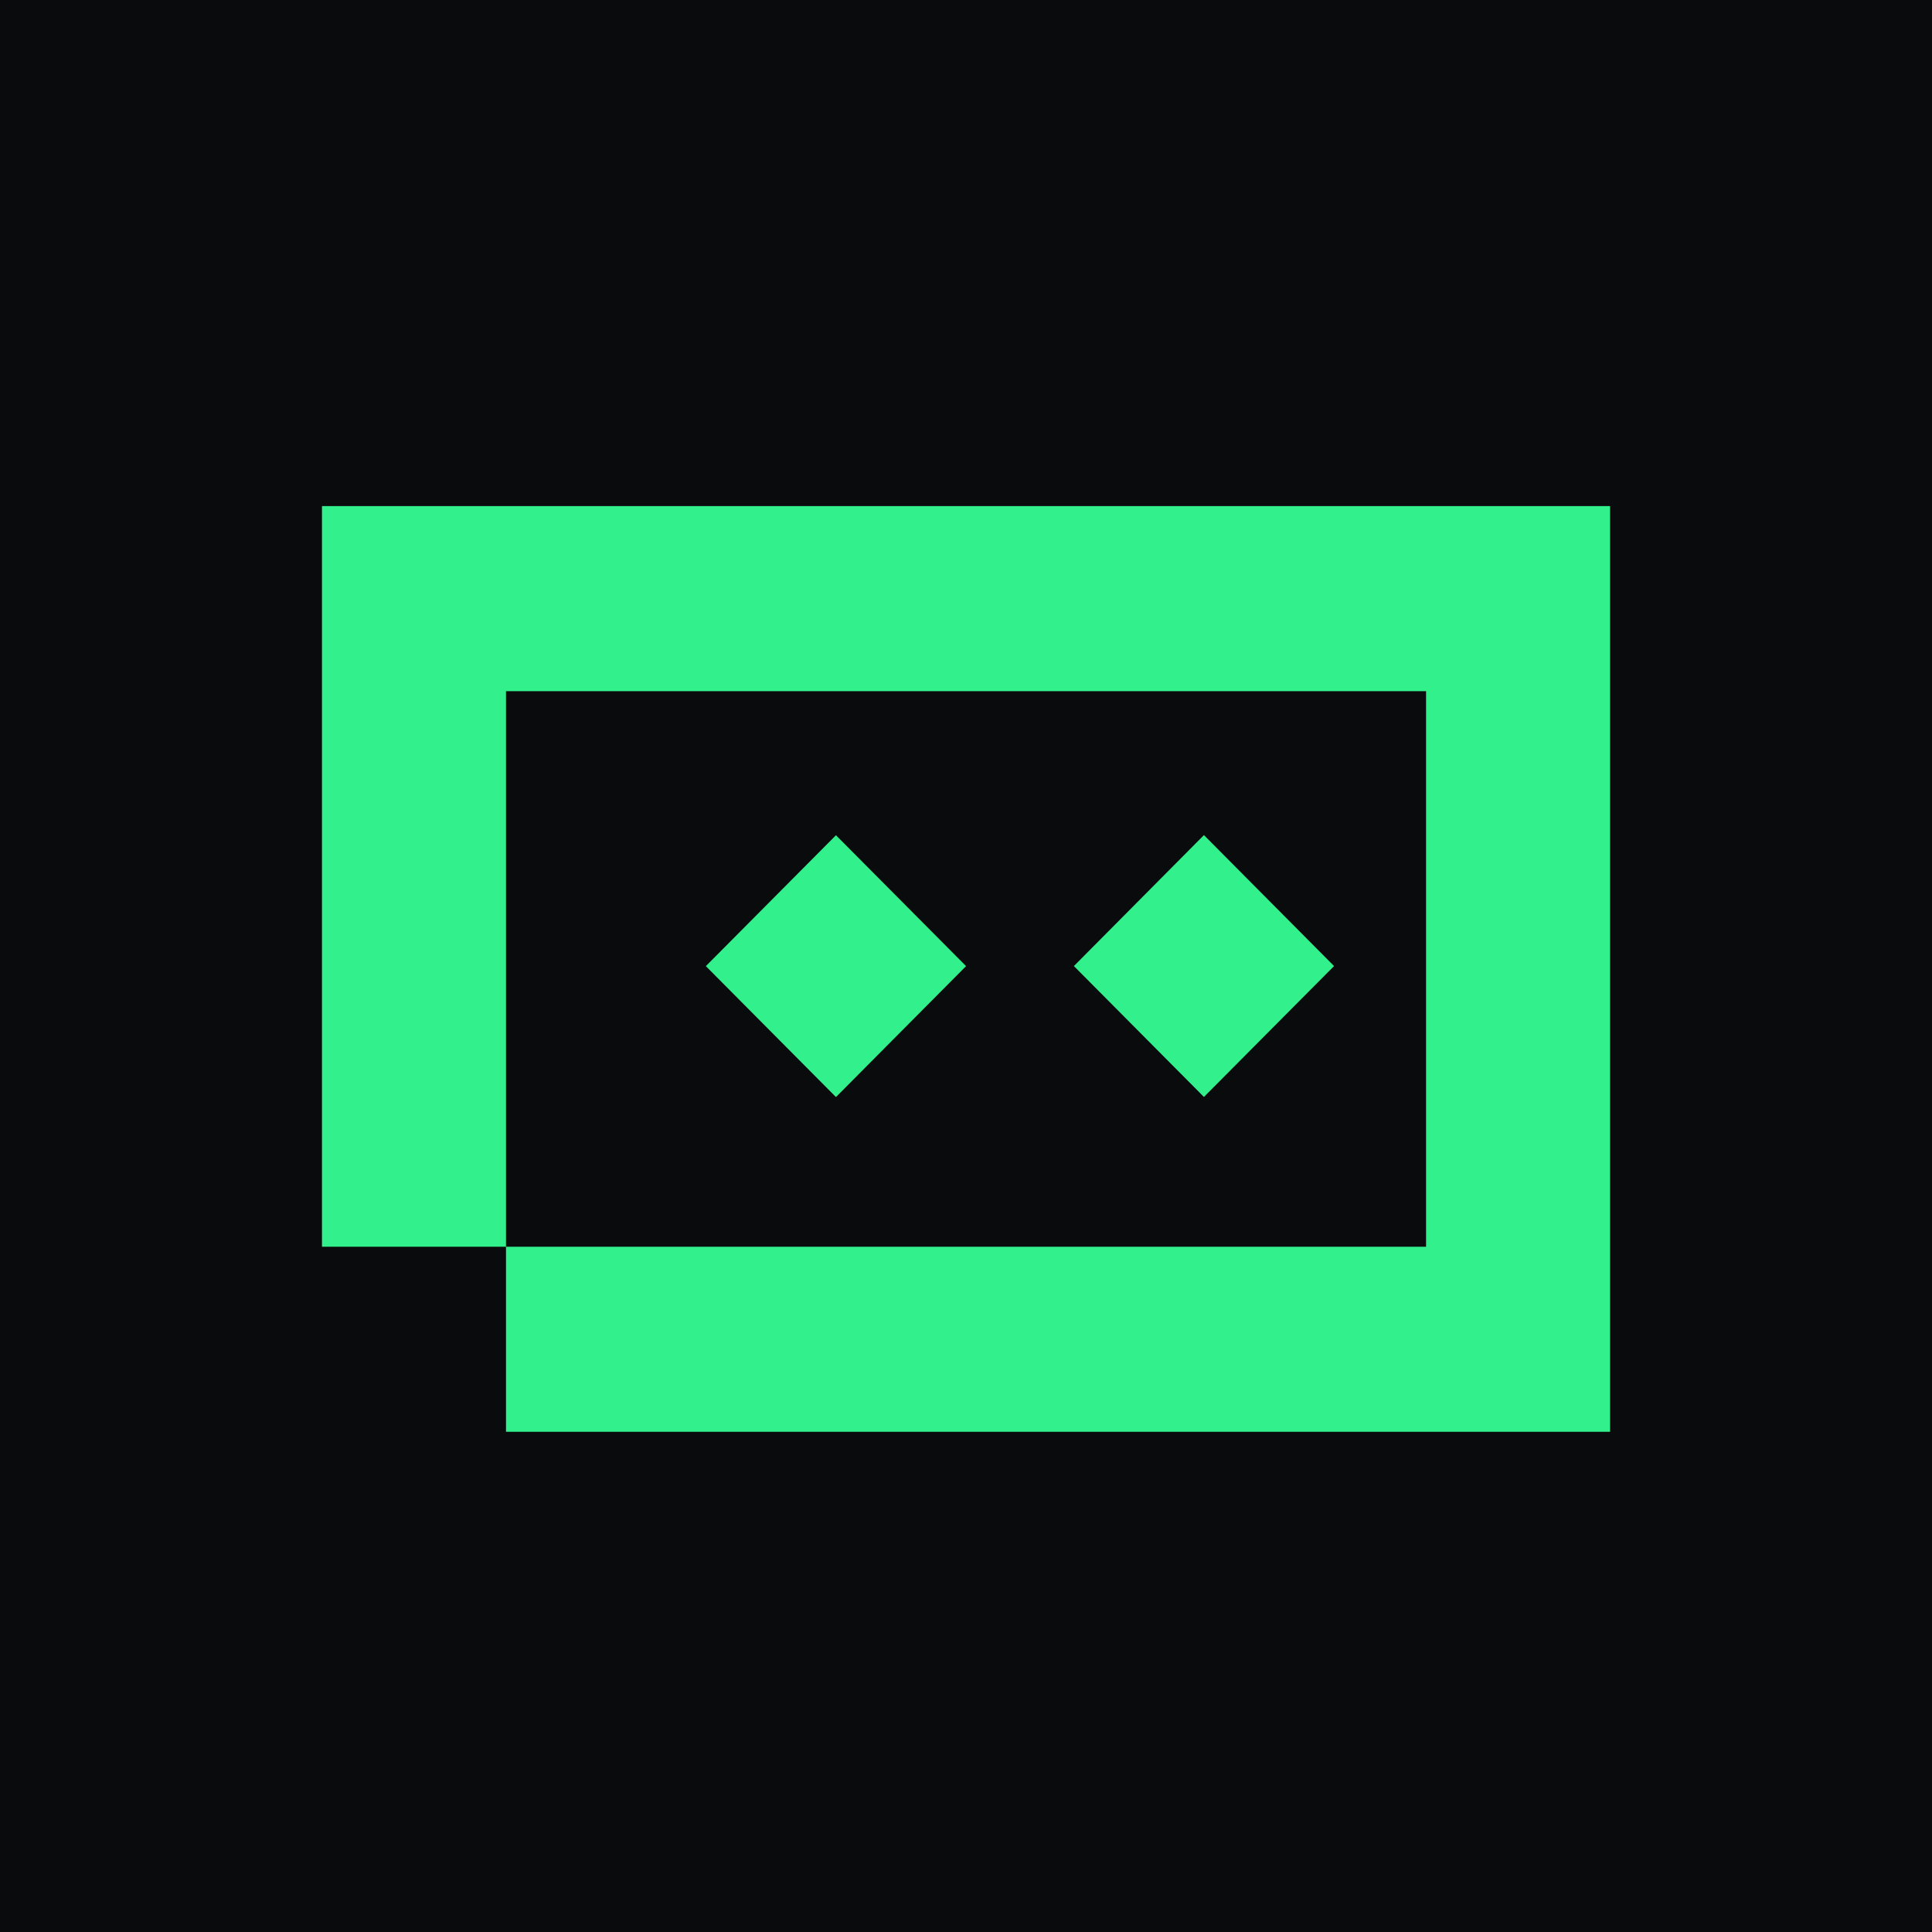
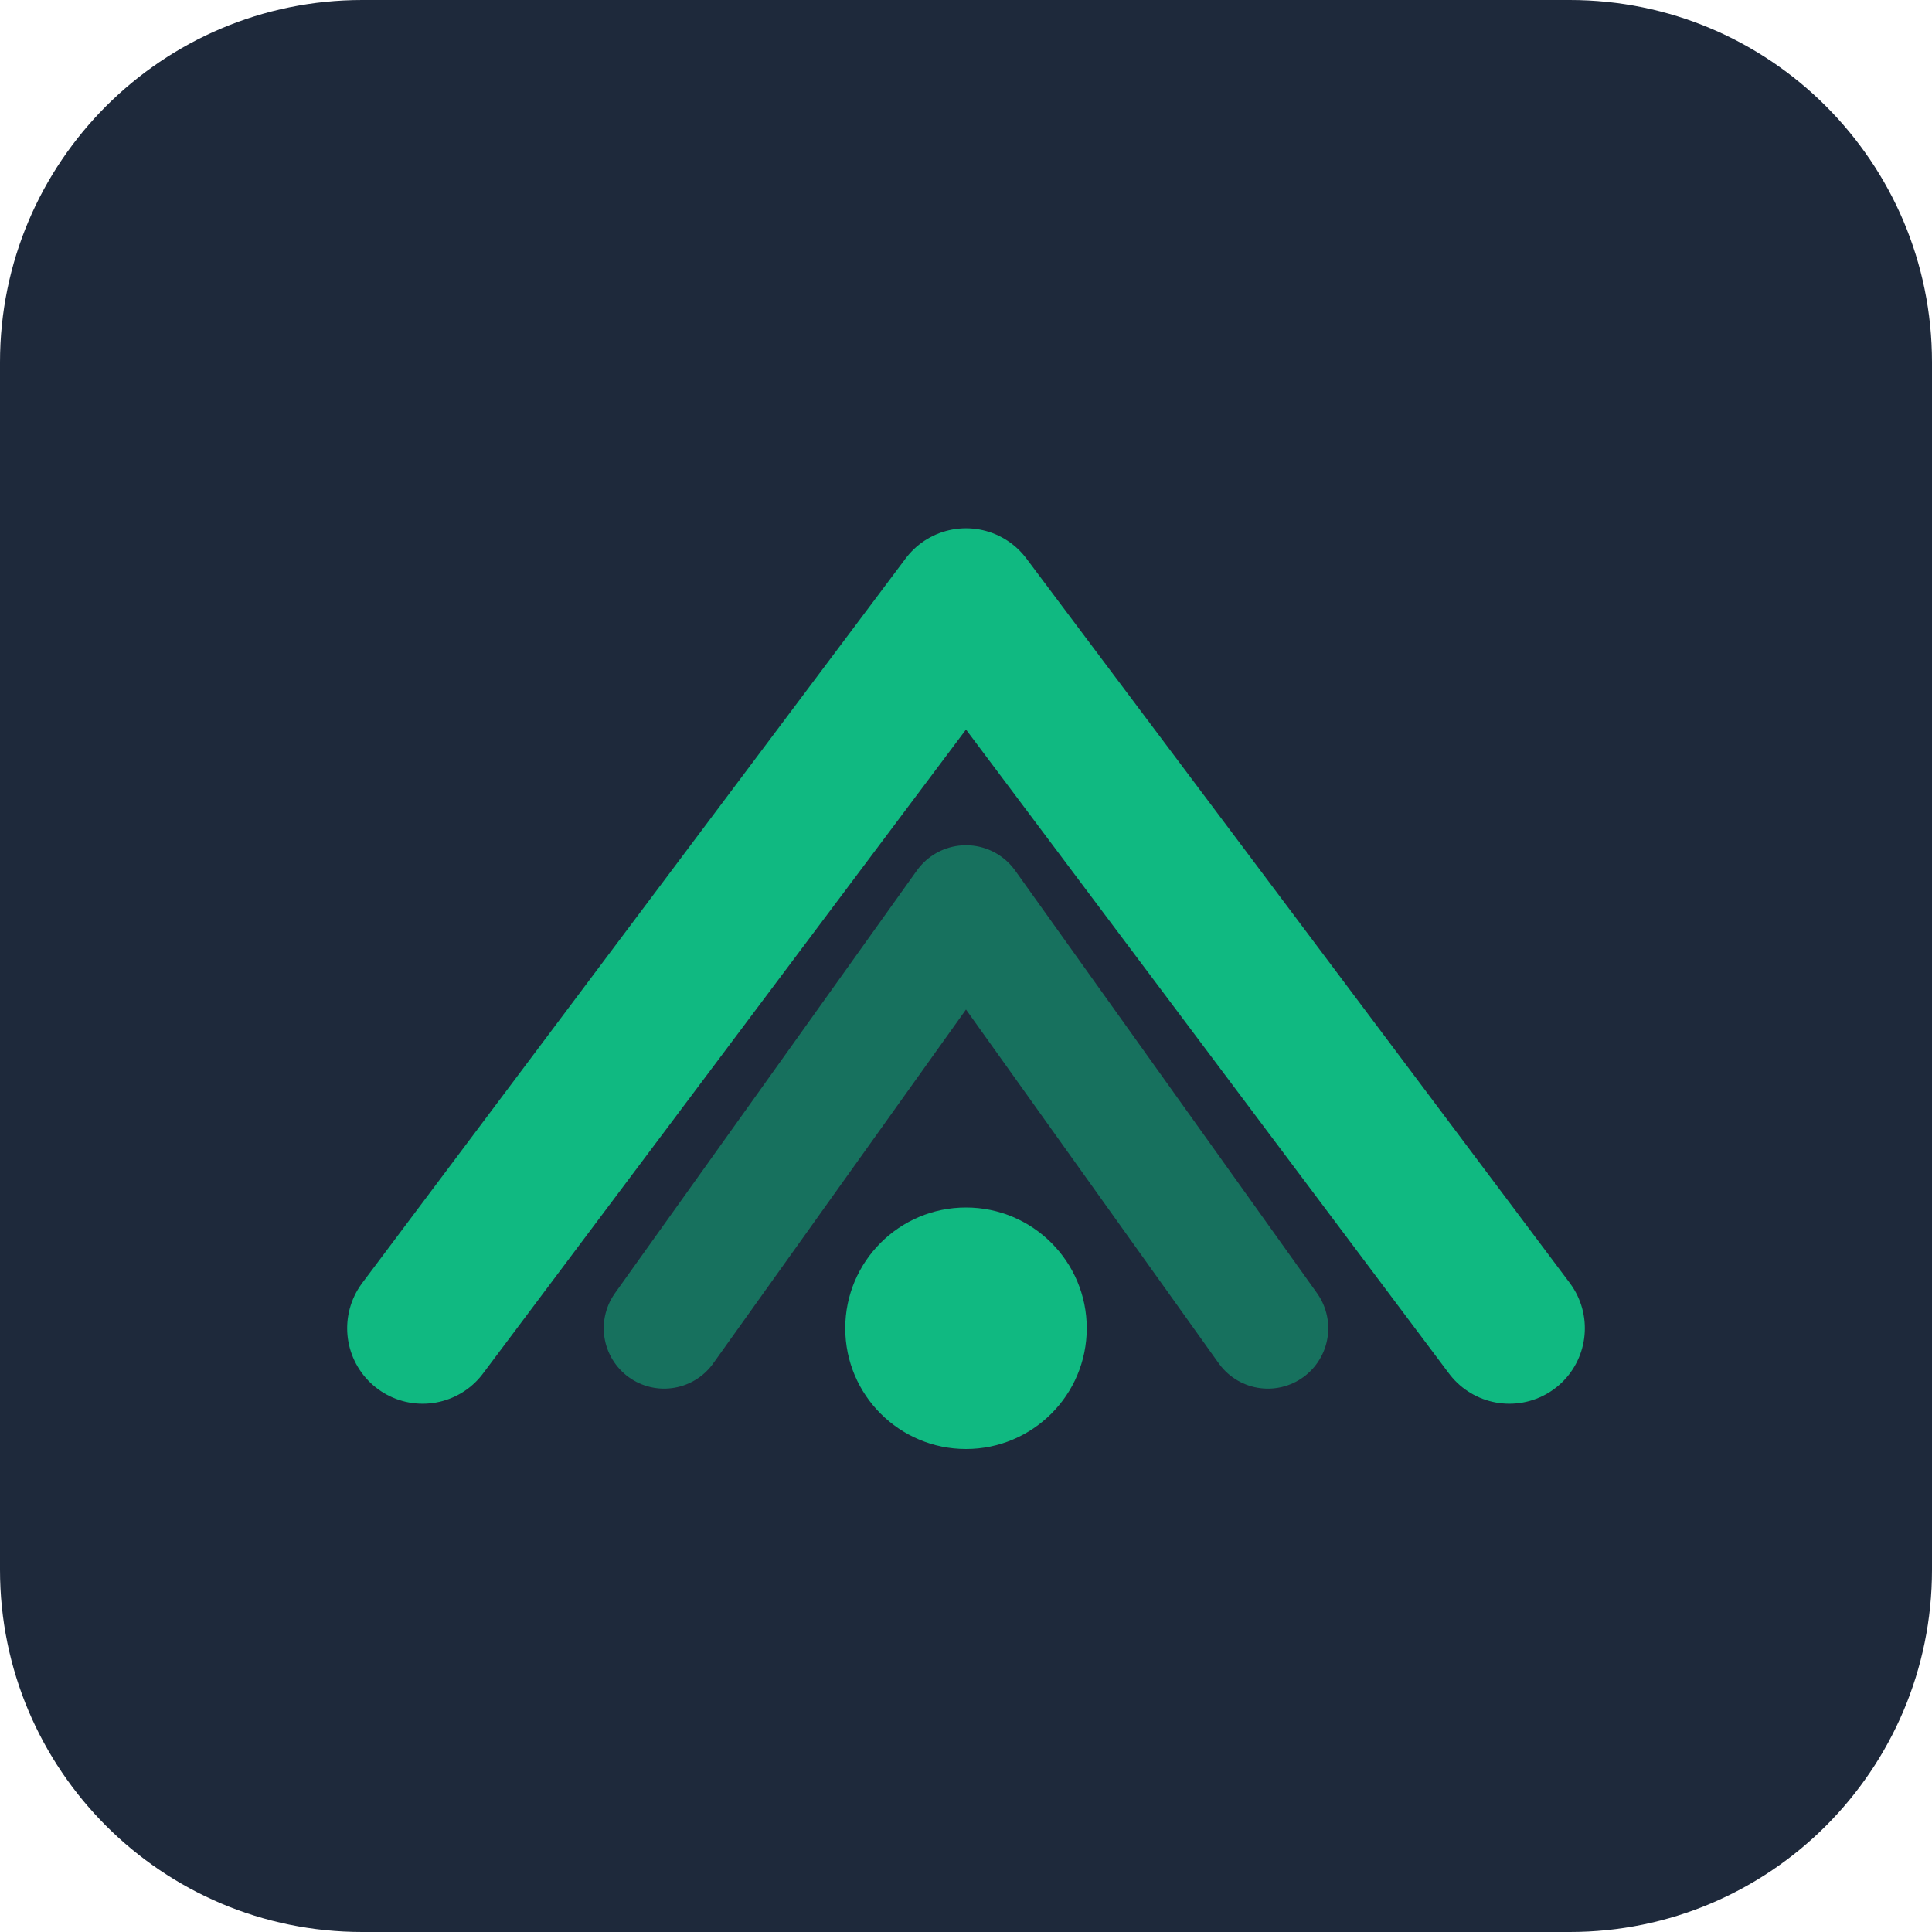
<svg xmlns="http://www.w3.org/2000/svg" width="32" height="32" viewBox="0 0 32 32" fill="none">
-   <rect width="32" height="32" fill="#0A0B0D" />
-   <path d="M26.668 23.715H8.381V20.65H5.333V8.382H26.668V23.715ZM8.381 20.65H23.62V11.448H8.381V20.65ZM16.001 16.002L13.846 18.171L11.691 16.002L13.846 13.834L16.001 16.002ZM22.096 16.001L19.941 18.169L17.787 16.001L19.941 13.832L22.096 16.001Z" fill="#32F08C" />
+   <rect width="32" height="32" rx="6" fill="#1e293b" />
+   <path d="M7 22L16 10L25 22" stroke="#10b981" stroke-width="2.5" stroke-linecap="round" stroke-linejoin="round" />
+   <path d="M11 22L16 15L21 22" stroke="#10b981" stroke-width="2" stroke-linecap="round" stroke-linejoin="round" opacity="0.5" />
+   <circle cx="16" cy="22" r="2" fill="#10b981" />
</svg>
